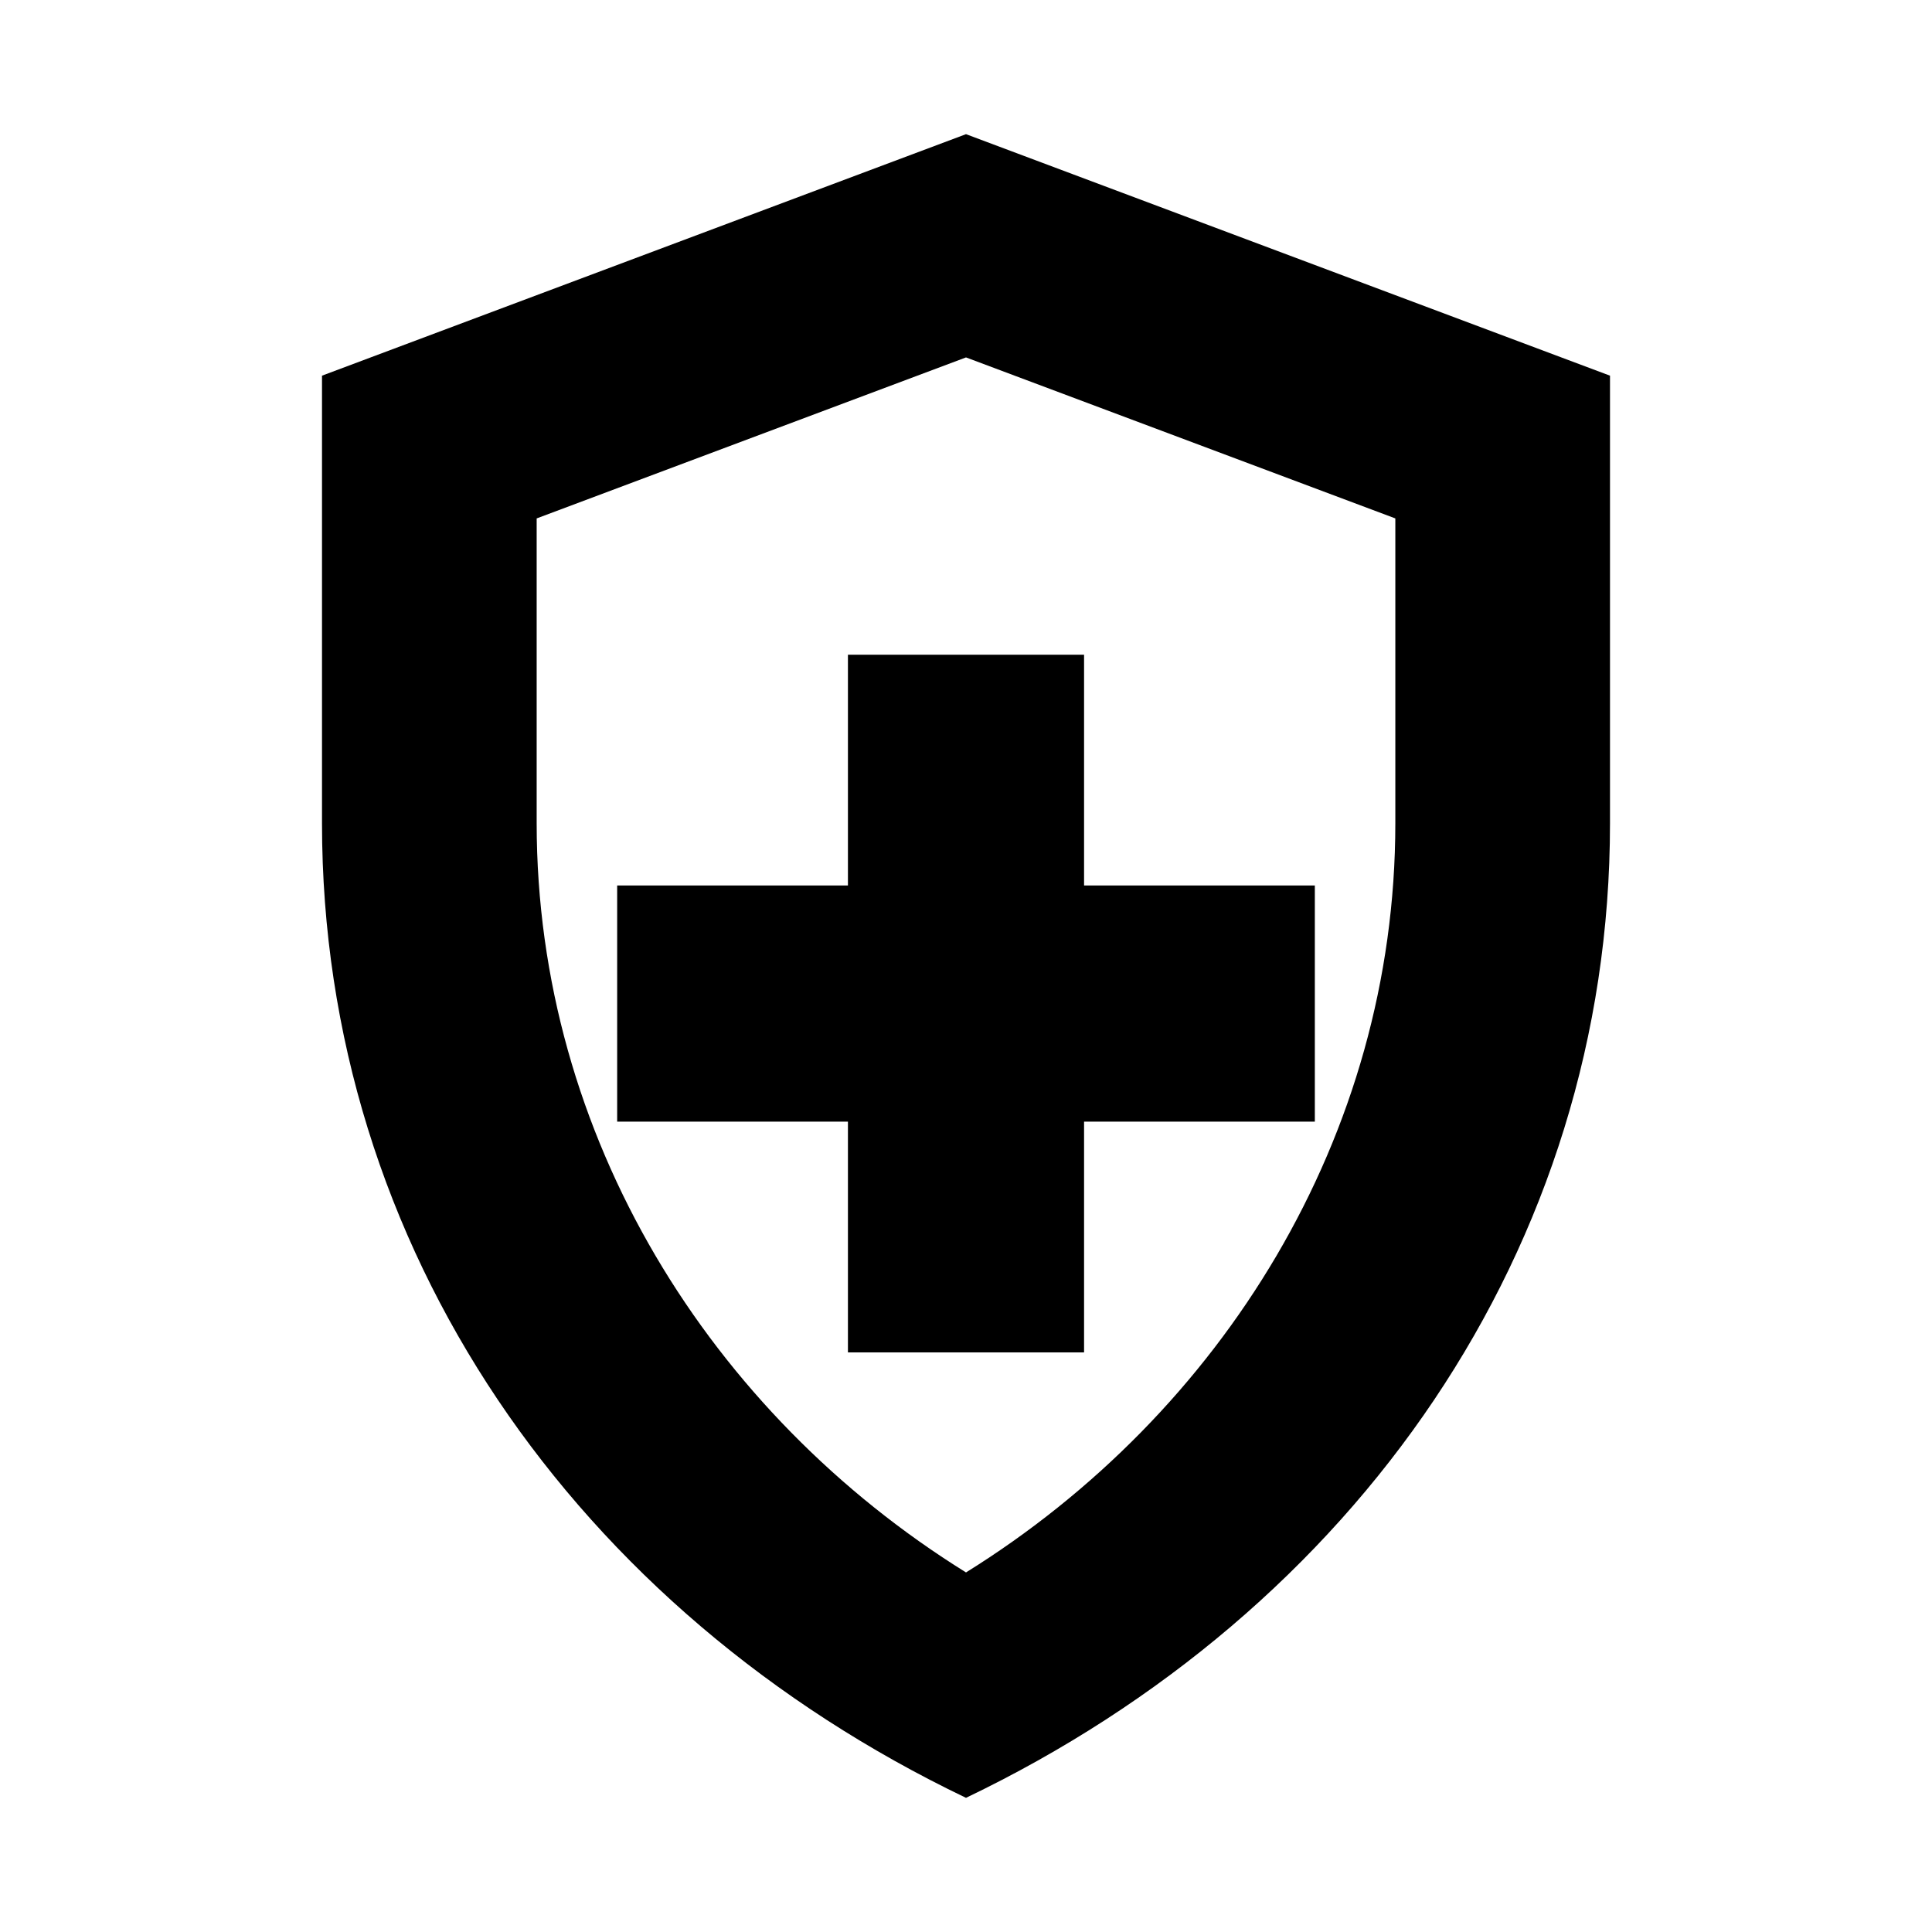
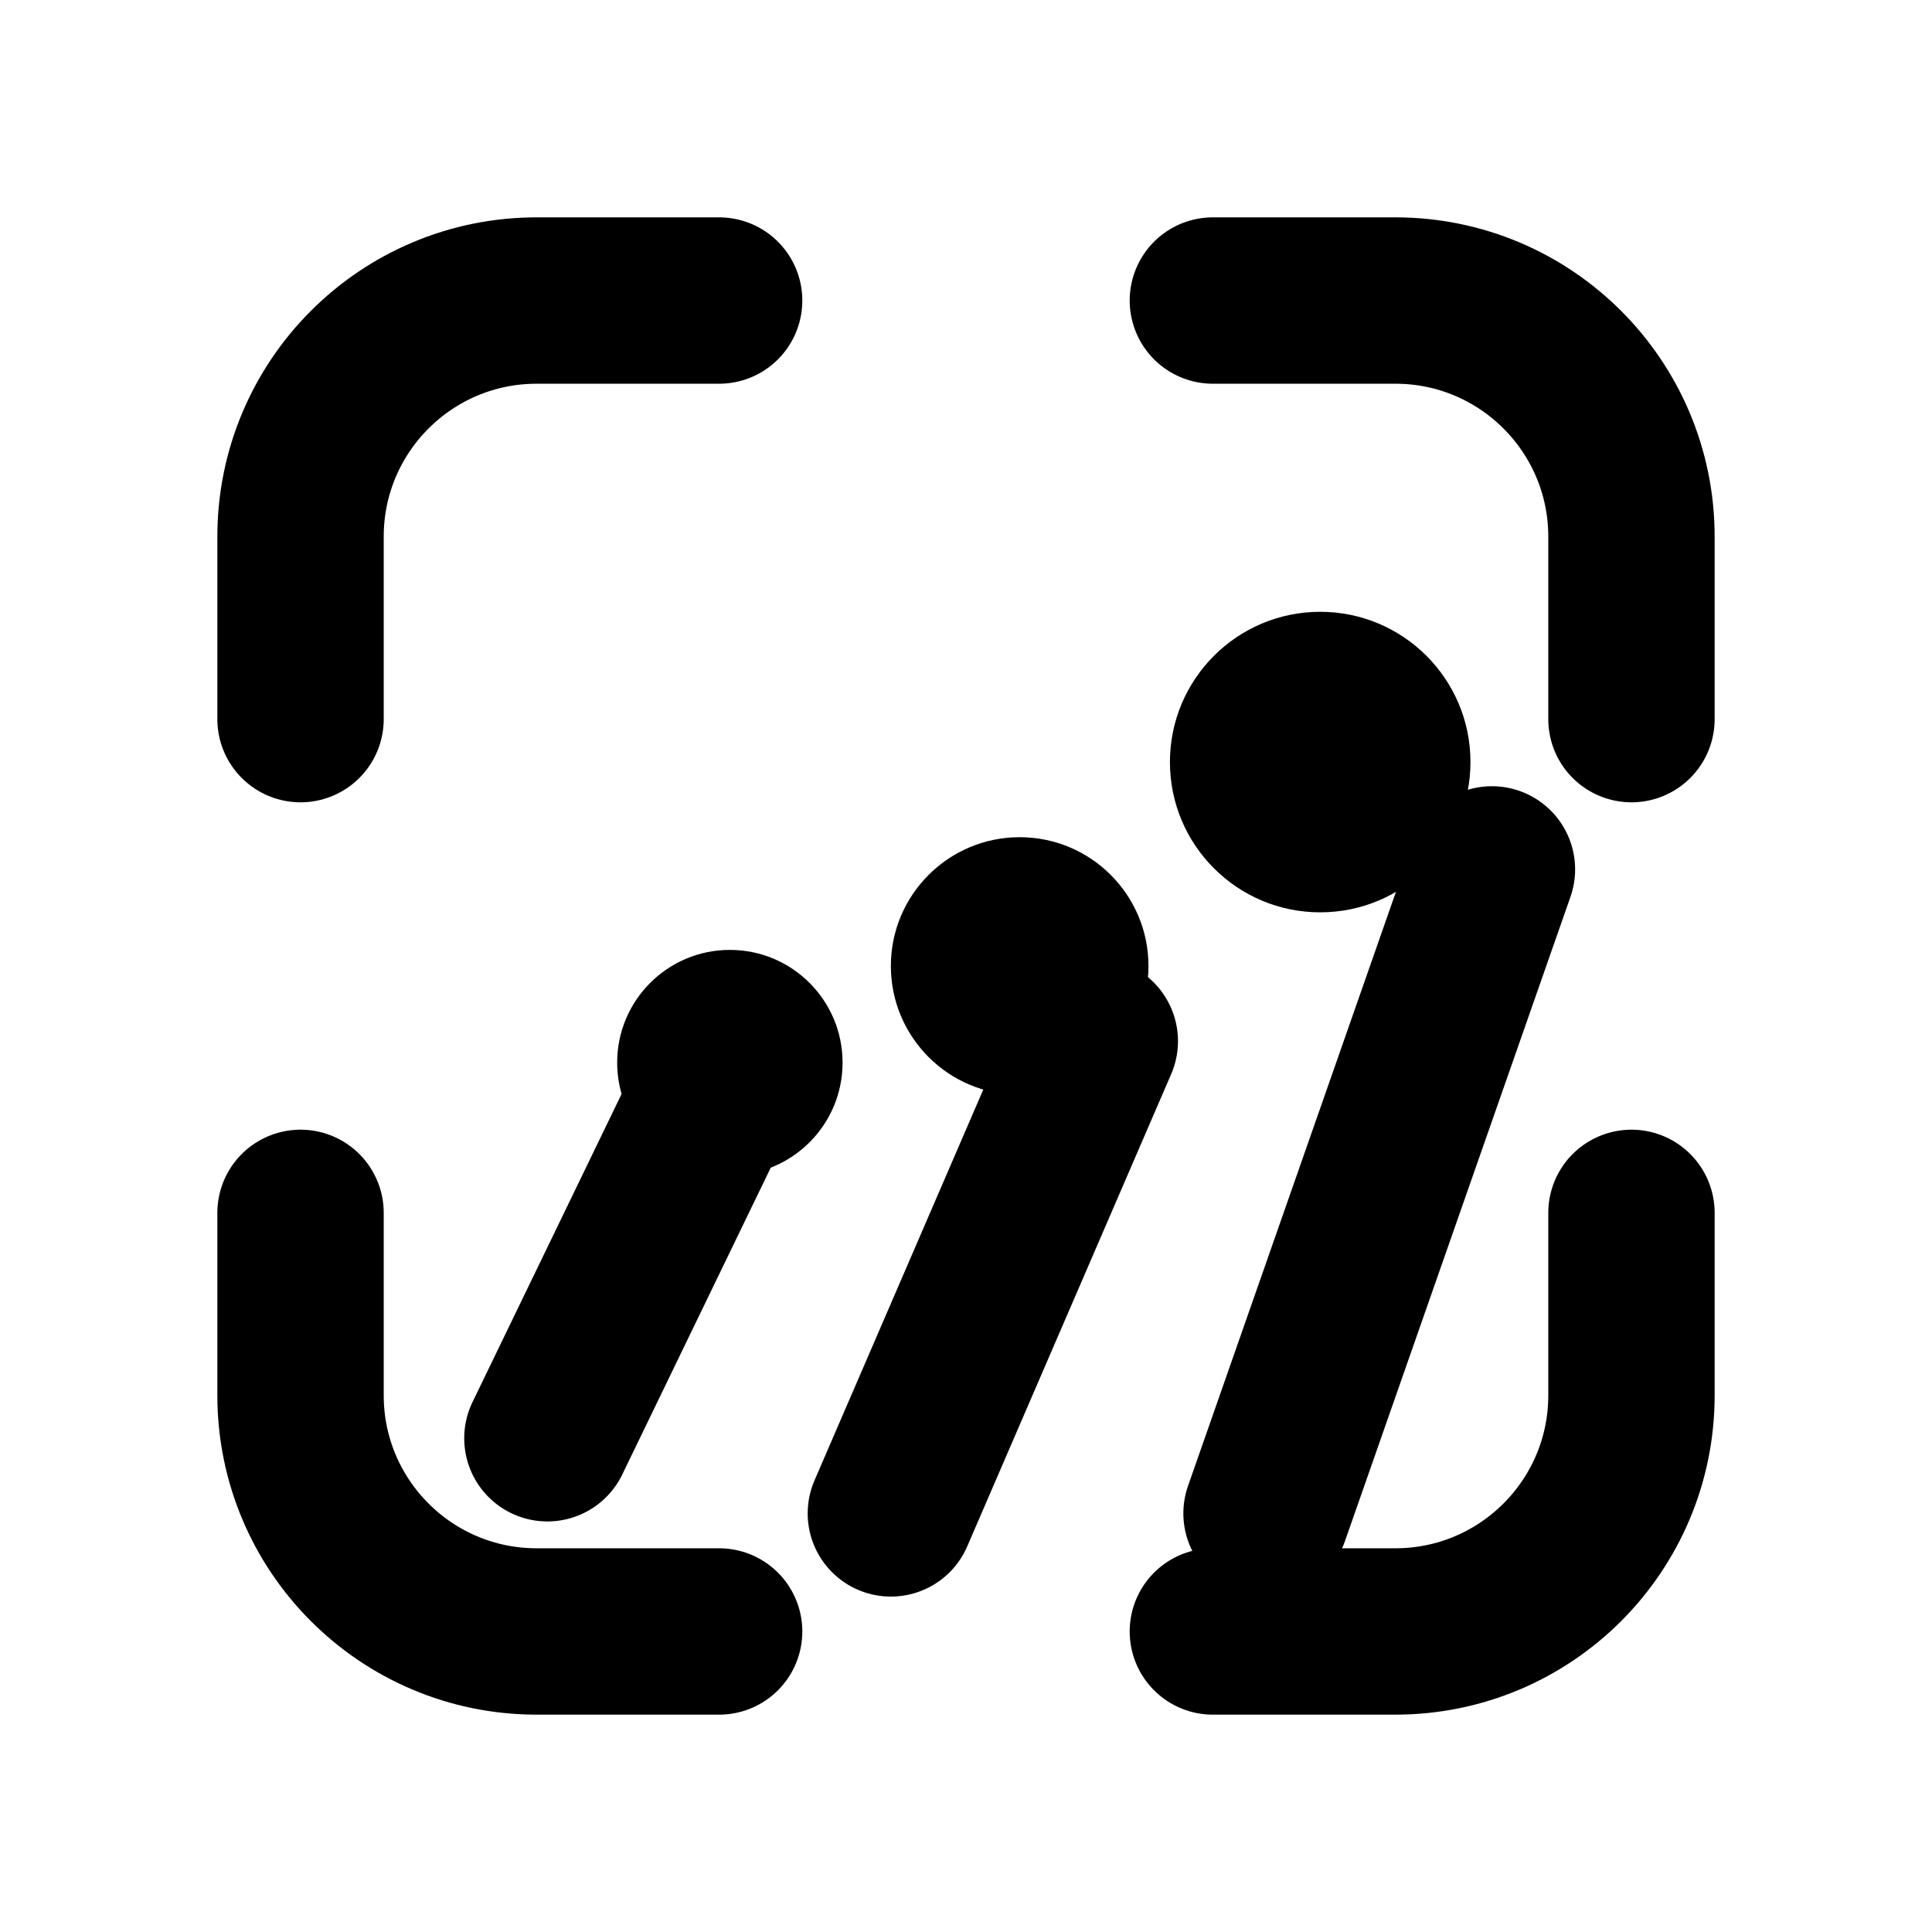
<svg xmlns="http://www.w3.org/2000/svg" width="16" height="16" viewBox="0 0 18 18">
-   <path fill="#000" d="M9 1.25 15 3.5v4.17c0 3.96-2.37 7.34-6 9.08-3.63-1.74-6-5.12-6-9.08V3.5L9 1.25Zm0 2.08L5 4.83v2.84c0 2.92 1.62 5.5 4 6.98 2.38-1.48 4-4.06 4-6.98V4.83L9 3.33ZM7.9 6.1h2.2v2.15h2.15v2.2H10.1v2.15H7.9v-2.15H5.75v-2.2H7.9V6.1Z" />
+   <g fill="none" stroke="#000" stroke-linecap="round" stroke-width="1.55">
+     <path d="M6.7 2.8H5A2.2 2.2 0 0 0 2.8 5v1.7M11.3 2.8H13A2.2 2.2 0 0 1 15.2 5v1.7M2.8 11.3V13A2.2 2.2 0 0 0 5 15.2h1.7M15.2 11.3V13a2.2 2.2 0 0 1-2.2 2.2h-1.7" />
+     <path d="m5.1 13.4 1.5-3.1m1.7 3.8 1.9-4.4m1.6 4.4 2.1-6" />
+   </g>
+   <circle cx="6.8" cy="9.9" r="1.05" fill="#000" />
+   <circle cx="9.5" cy="9" r="1.2" fill="#000" />
+   <circle cx="12.3" cy="7.1" r="1.4" fill="#000" />
</svg>
